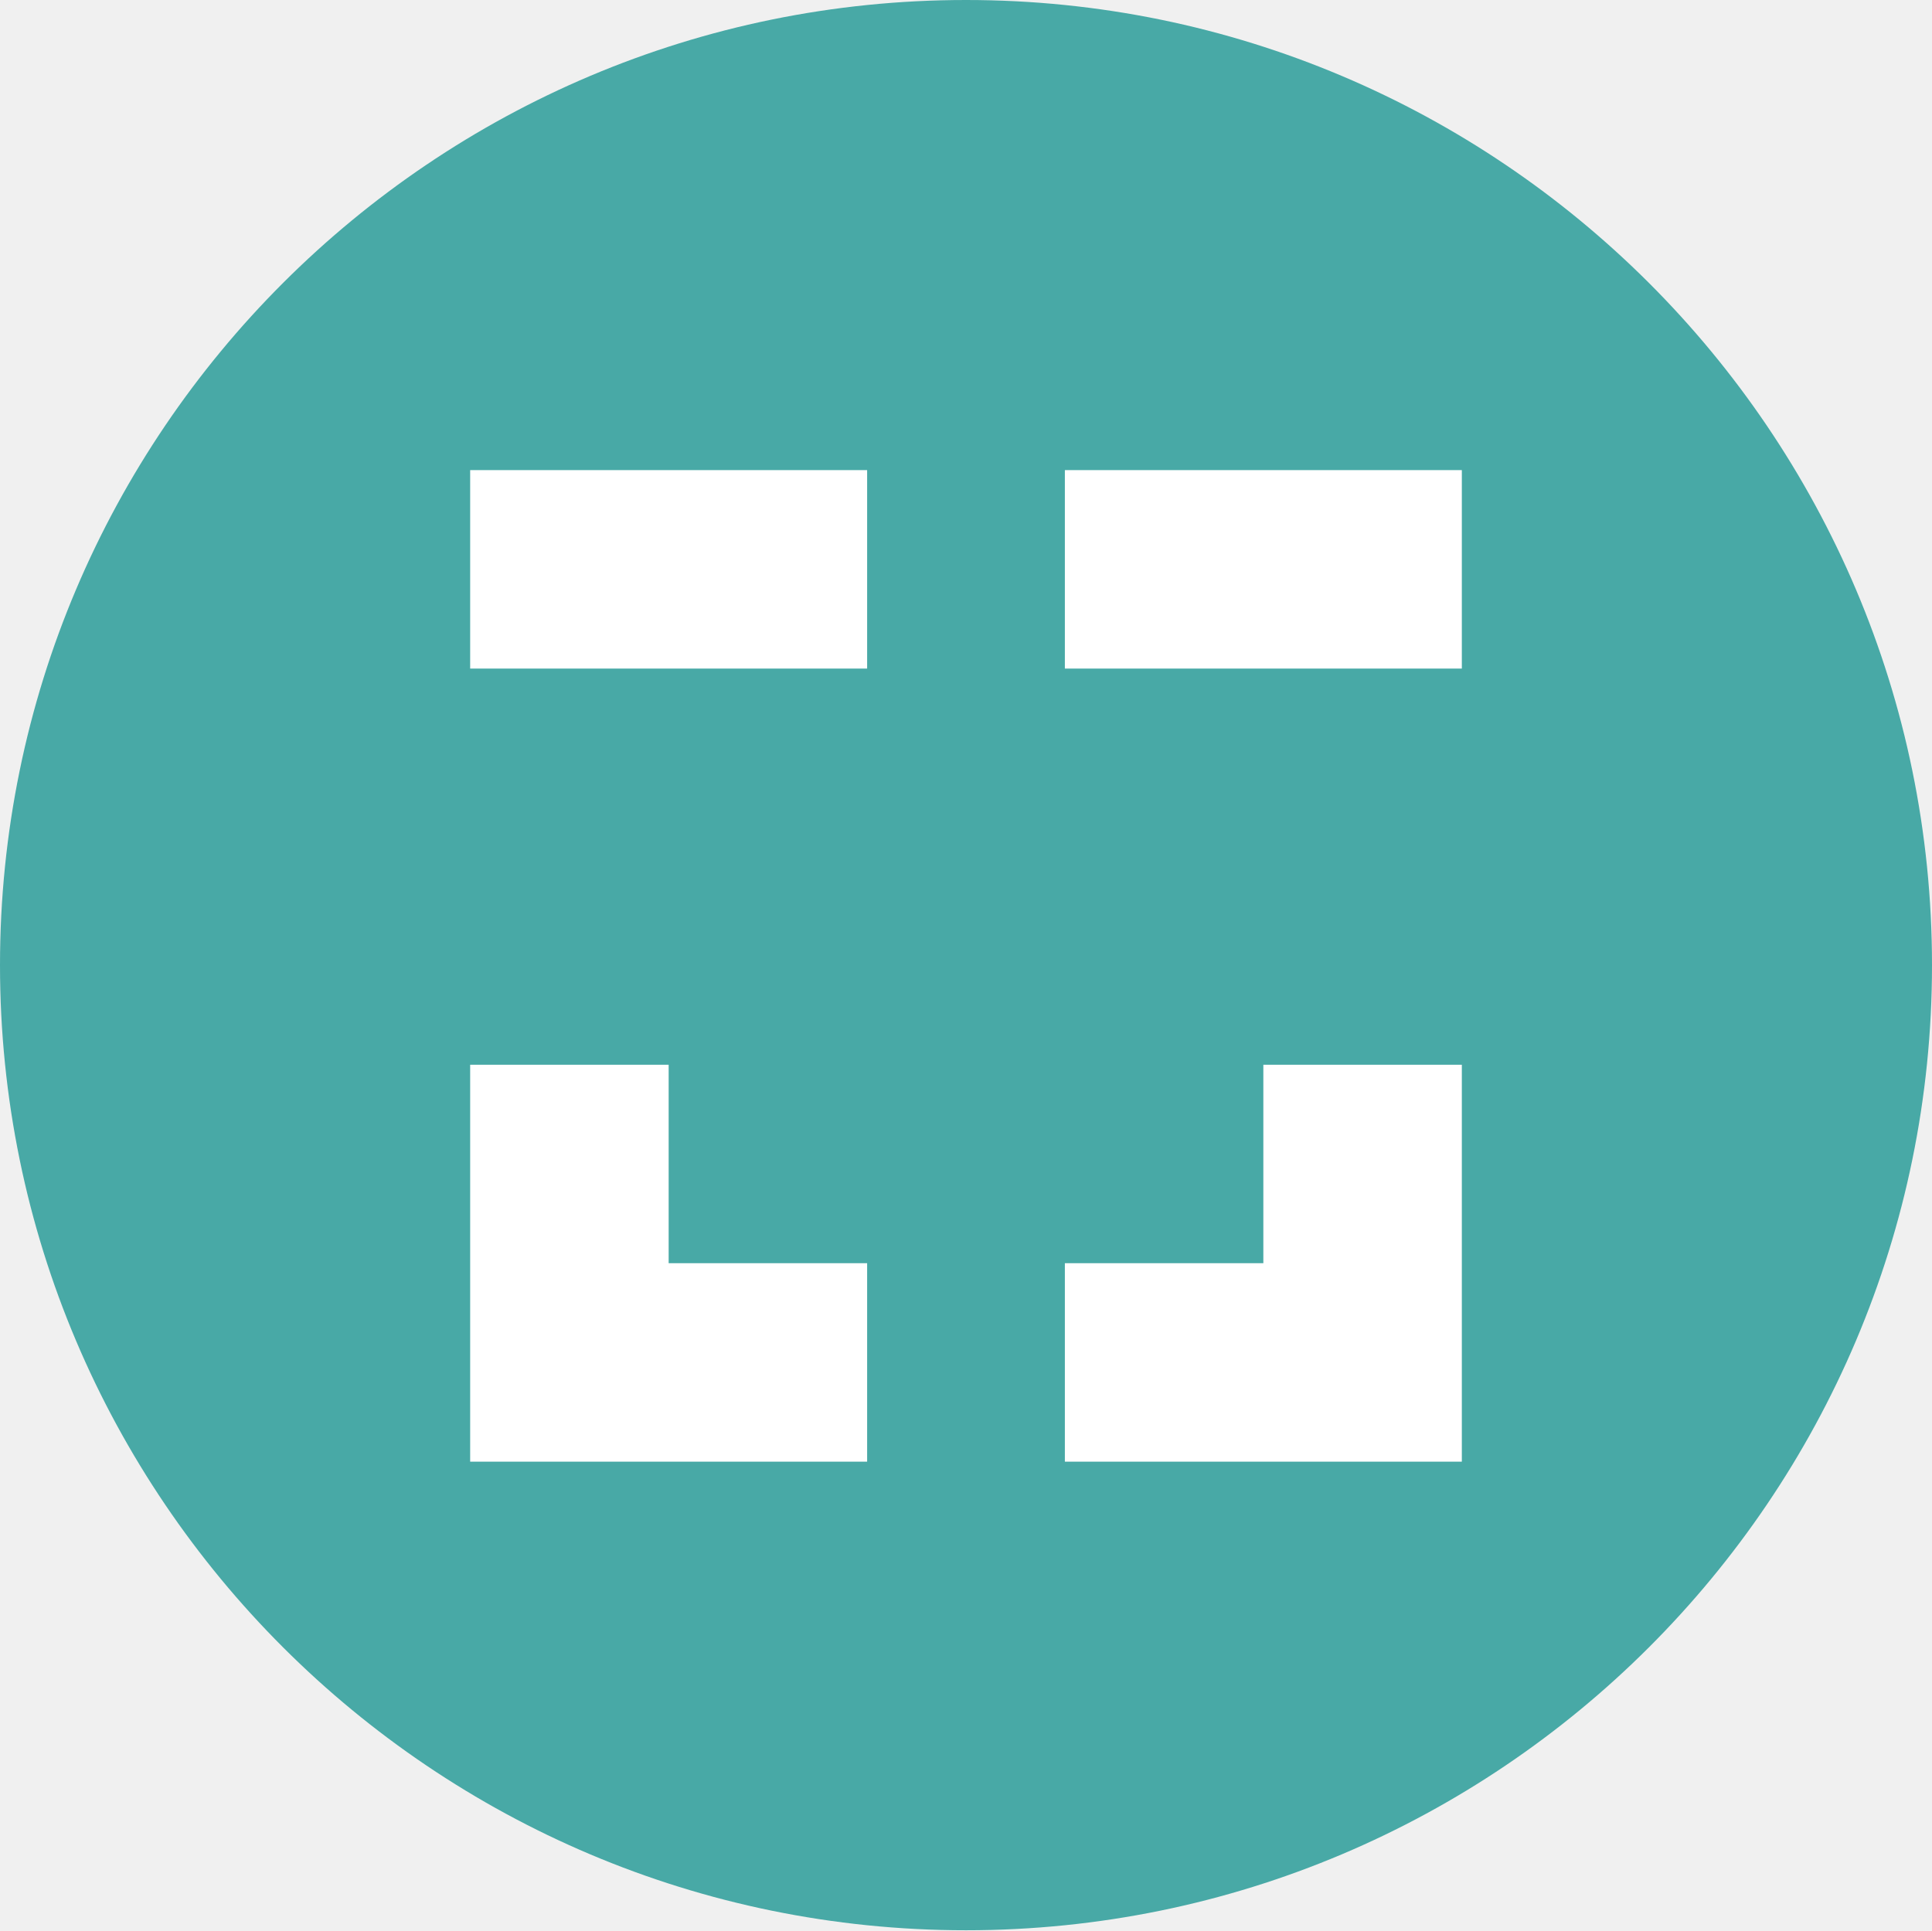
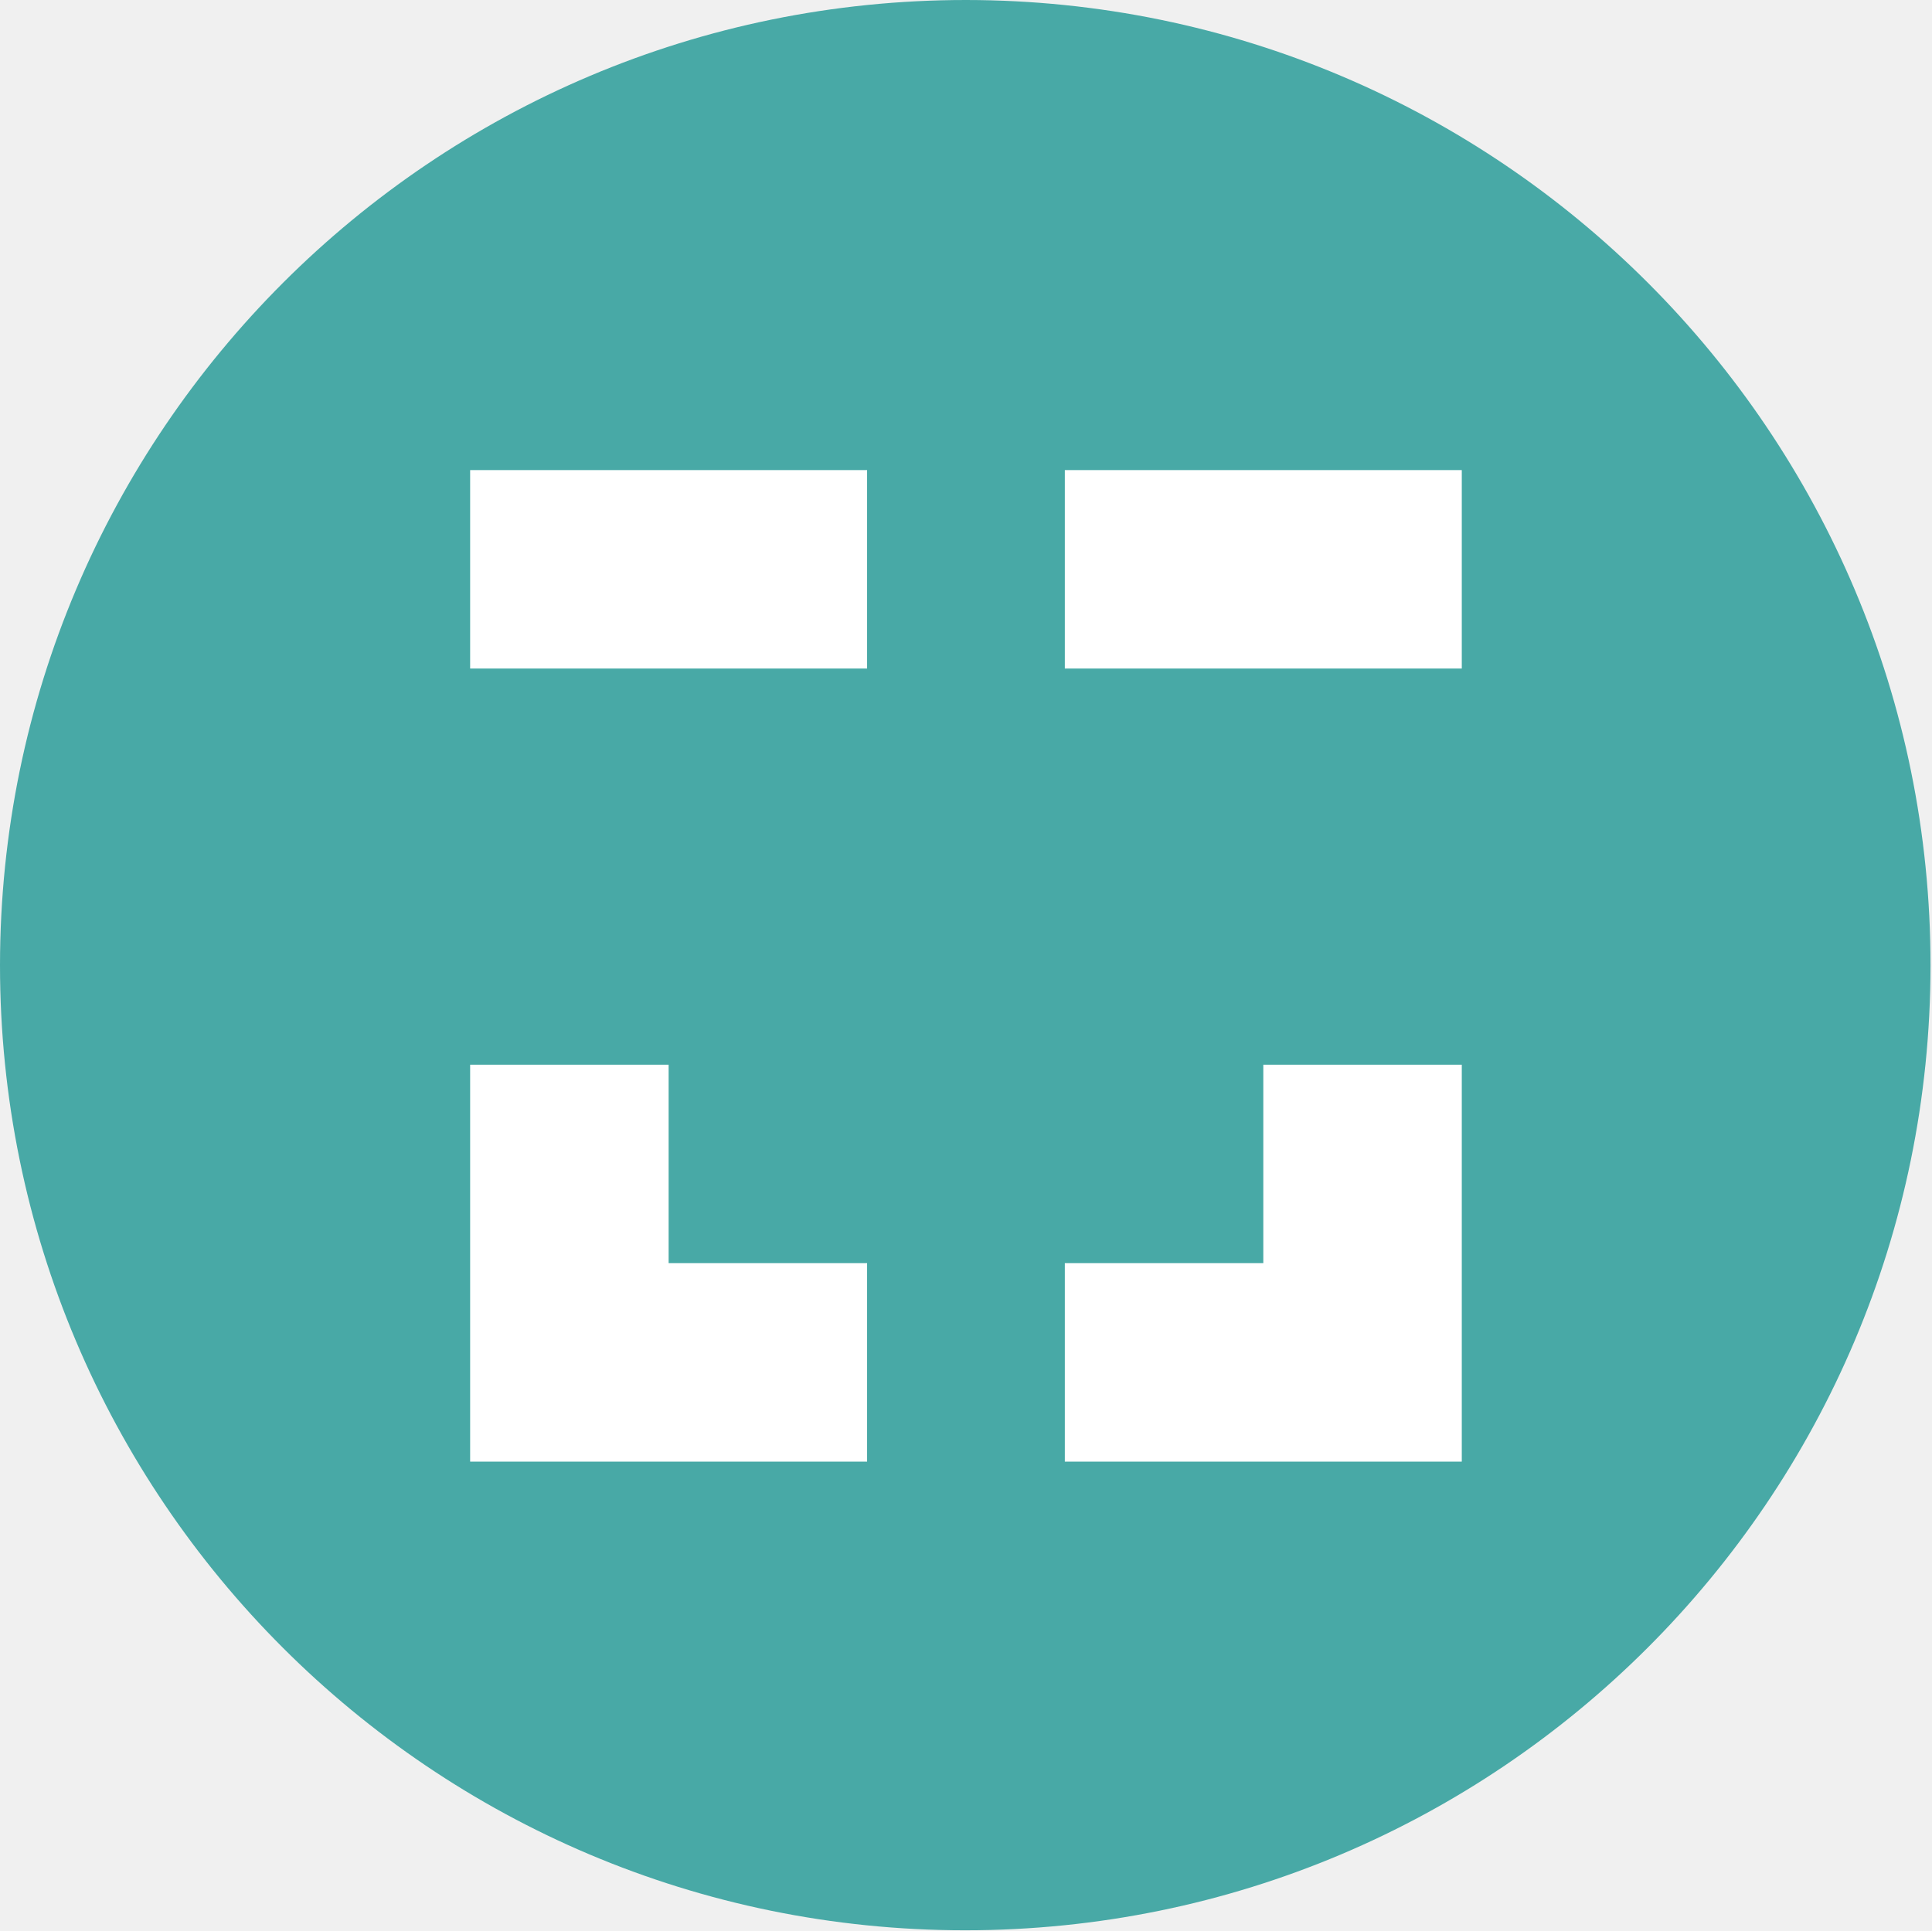
- <svg xmlns="http://www.w3.org/2000/svg" version="1.1" id="prefix__Layer_1" x="0" y="0" viewBox="0 0 256 255.8" xml:space="preserve">
-   <style>
- 		.prefix__st1 {
- 			fill-rule: evenodd;
- 			clip-rule: evenodd;
- 			fill: #fff
- 		}
- 
- 	</style>
-   <g id="prefix__Page-1">
-     <g id="prefix__Artboard">
-       <g id="prefix__Group-6">
-         <path id="prefix__Fill-1" d="M128 0c70.6 0 128 57.3 128 127.9s-57.4 127.9-128 127.9S0 198.5 0 127.9 57.4 0 128 0z" fill-rule="evenodd" clip-rule="evenodd" fill="#48a9a6" />
-         <path id="prefix__Fill-2" class="prefix__st1" d="M62.3 88.6h52.6V62.3H62.3z" />
-         <path id="prefix__Fill-3" class="prefix__st1" d="M141.1 88.6h52.6V62.3h-52.6z" />
-         <path id="prefix__Fill-4" class="prefix__st1" d="M193.7 141.1h-26.3v26.3h-26.3v26.3h52.6z" />
-         <path id="prefix__Fill-5" class="prefix__st1" d="M114.9 193.7v-26.3H88.6v-26.3H62.3v52.6z" />
-       </g>
-     </g>
-   </g>
+ <svg xmlns="http://www.w3.org/2000/svg" viewBox="0 0 26 25.98" width="26" height="25.98">
+   <path d="M13 0A12.99 12.99 0 110 12.99 13 13 0 0113 0z" fill="#48a9a6" fill-rule="evenodd" />
+   <path d="M6.327 8.998h5.342V6.327H6.327zM14.33 8.998h5.342V6.327H14.33zM19.672 14.33h-2.671v2.671H14.33v2.671h5.342zM11.669 19.672v-2.671H8.998V14.33H6.327v5.342z" fill="#fff" fill-rule="evenodd" />
</svg>
